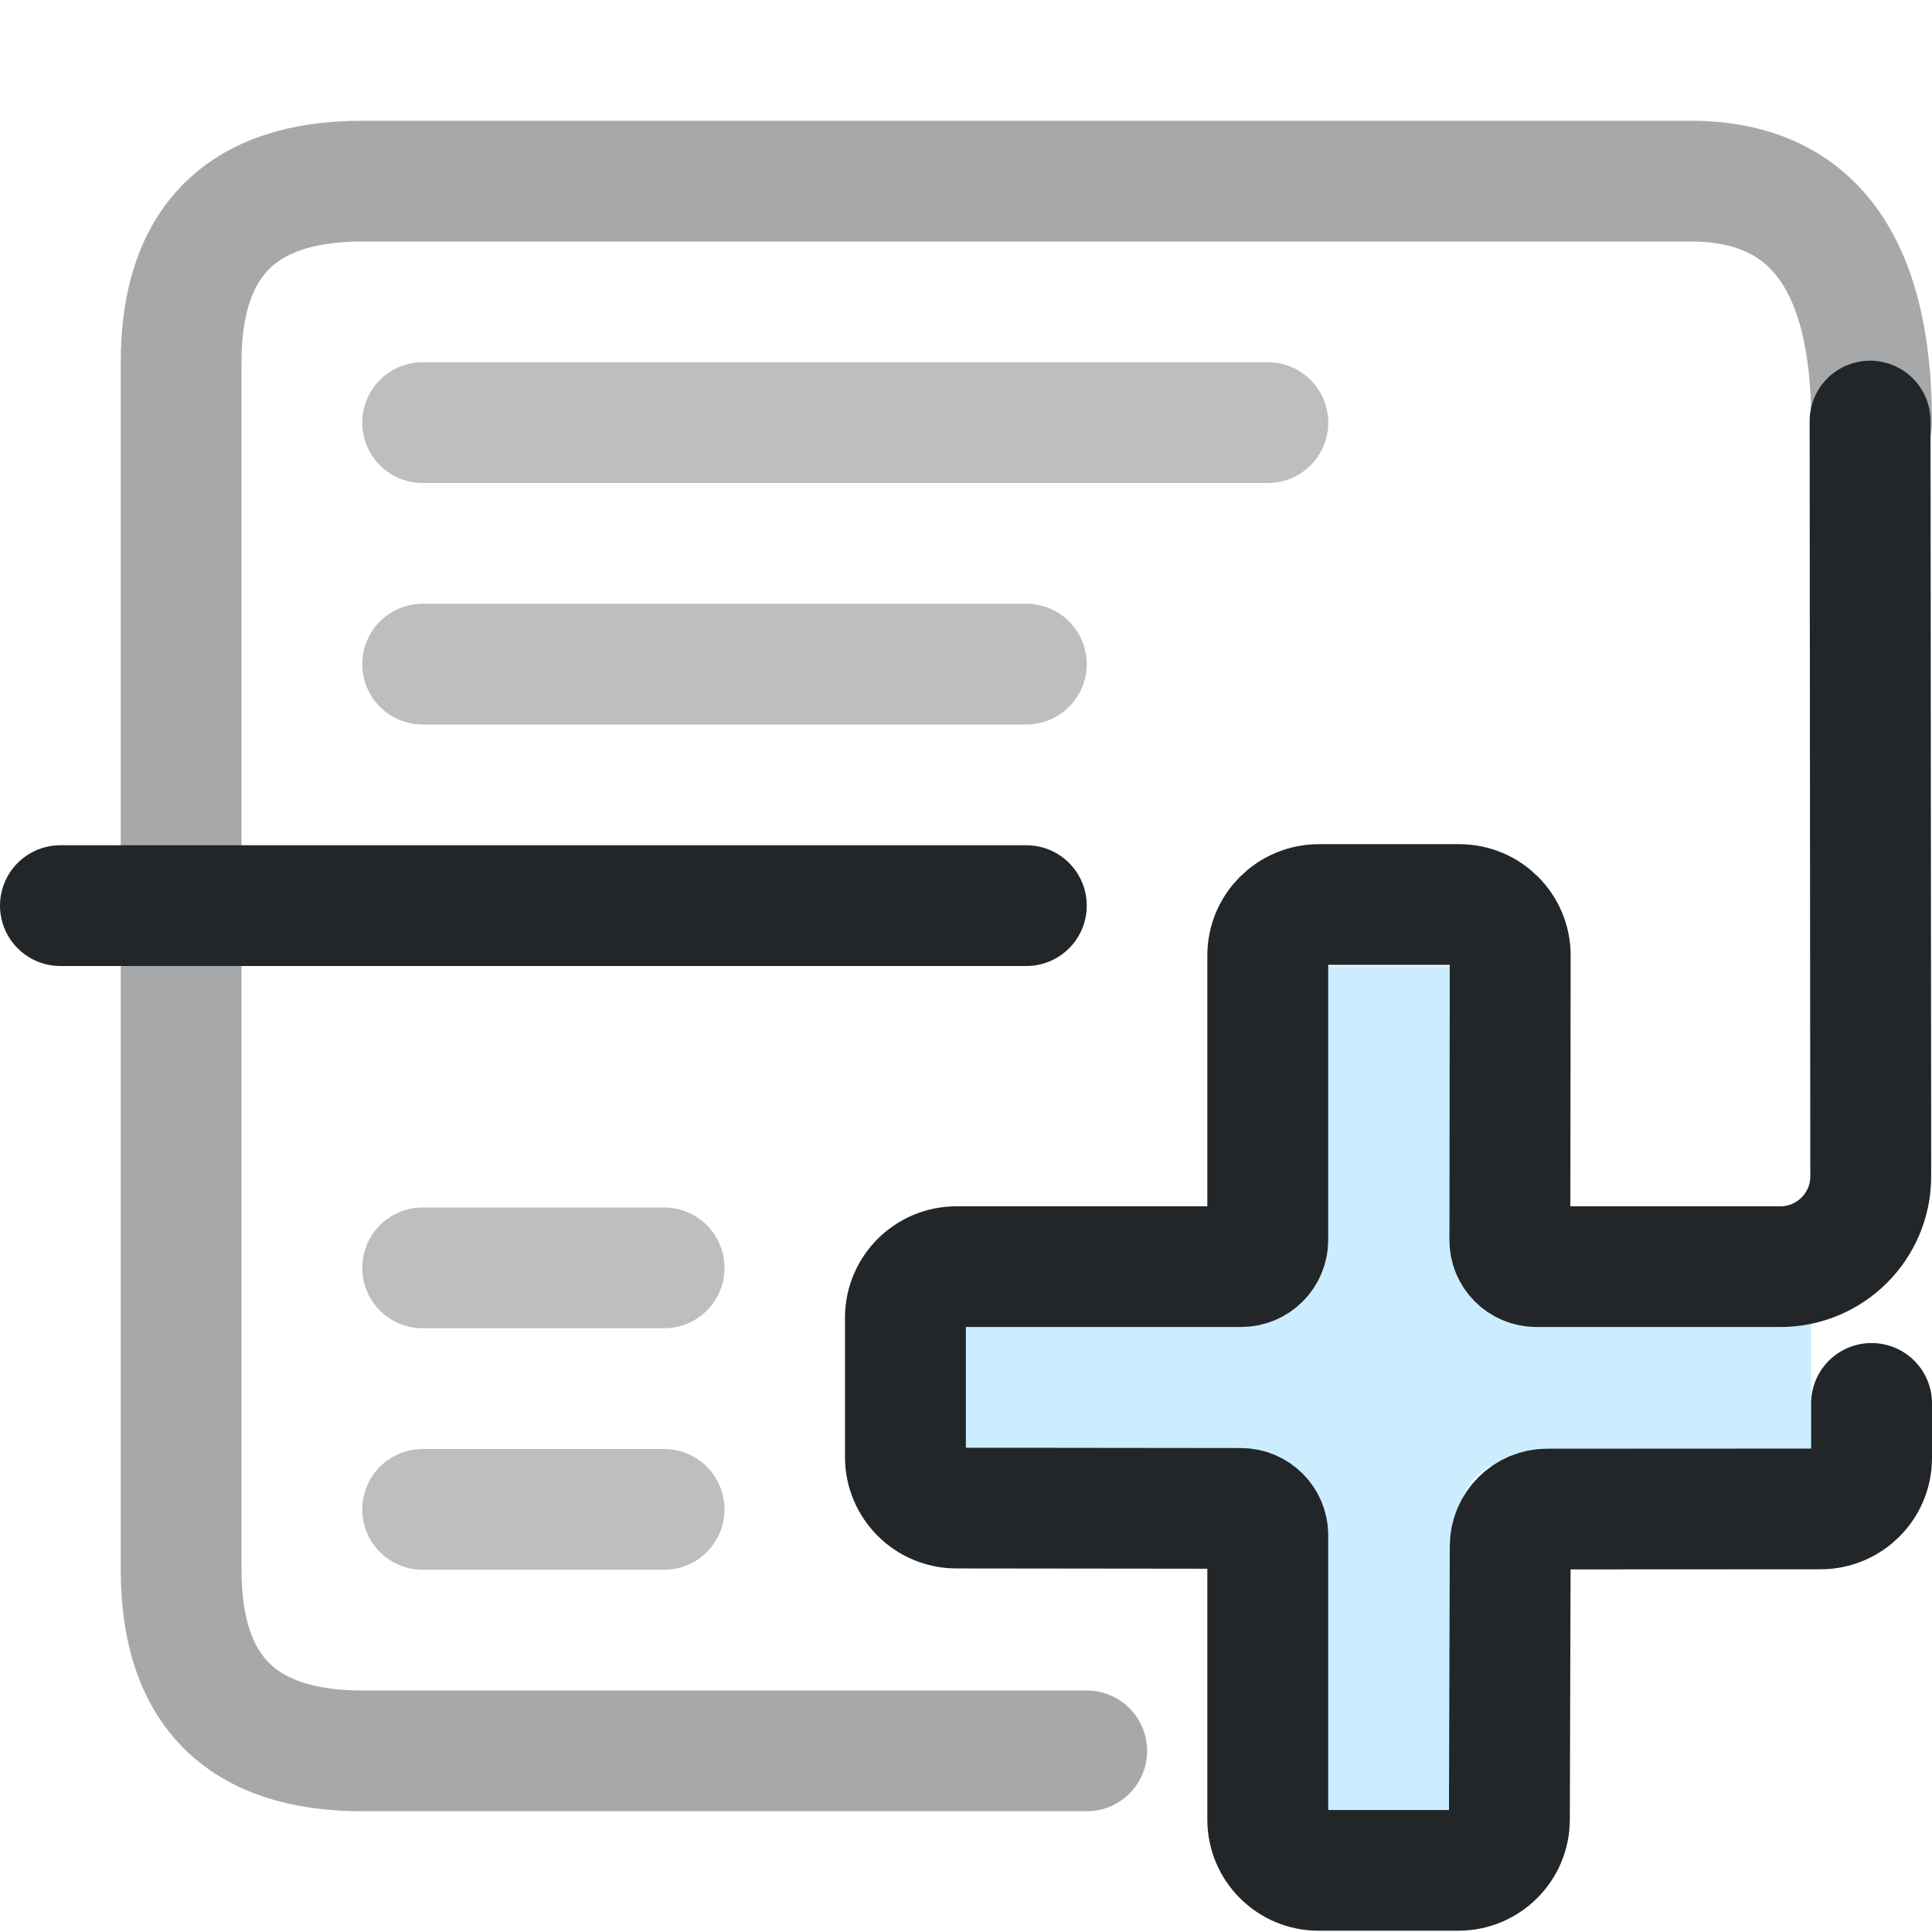
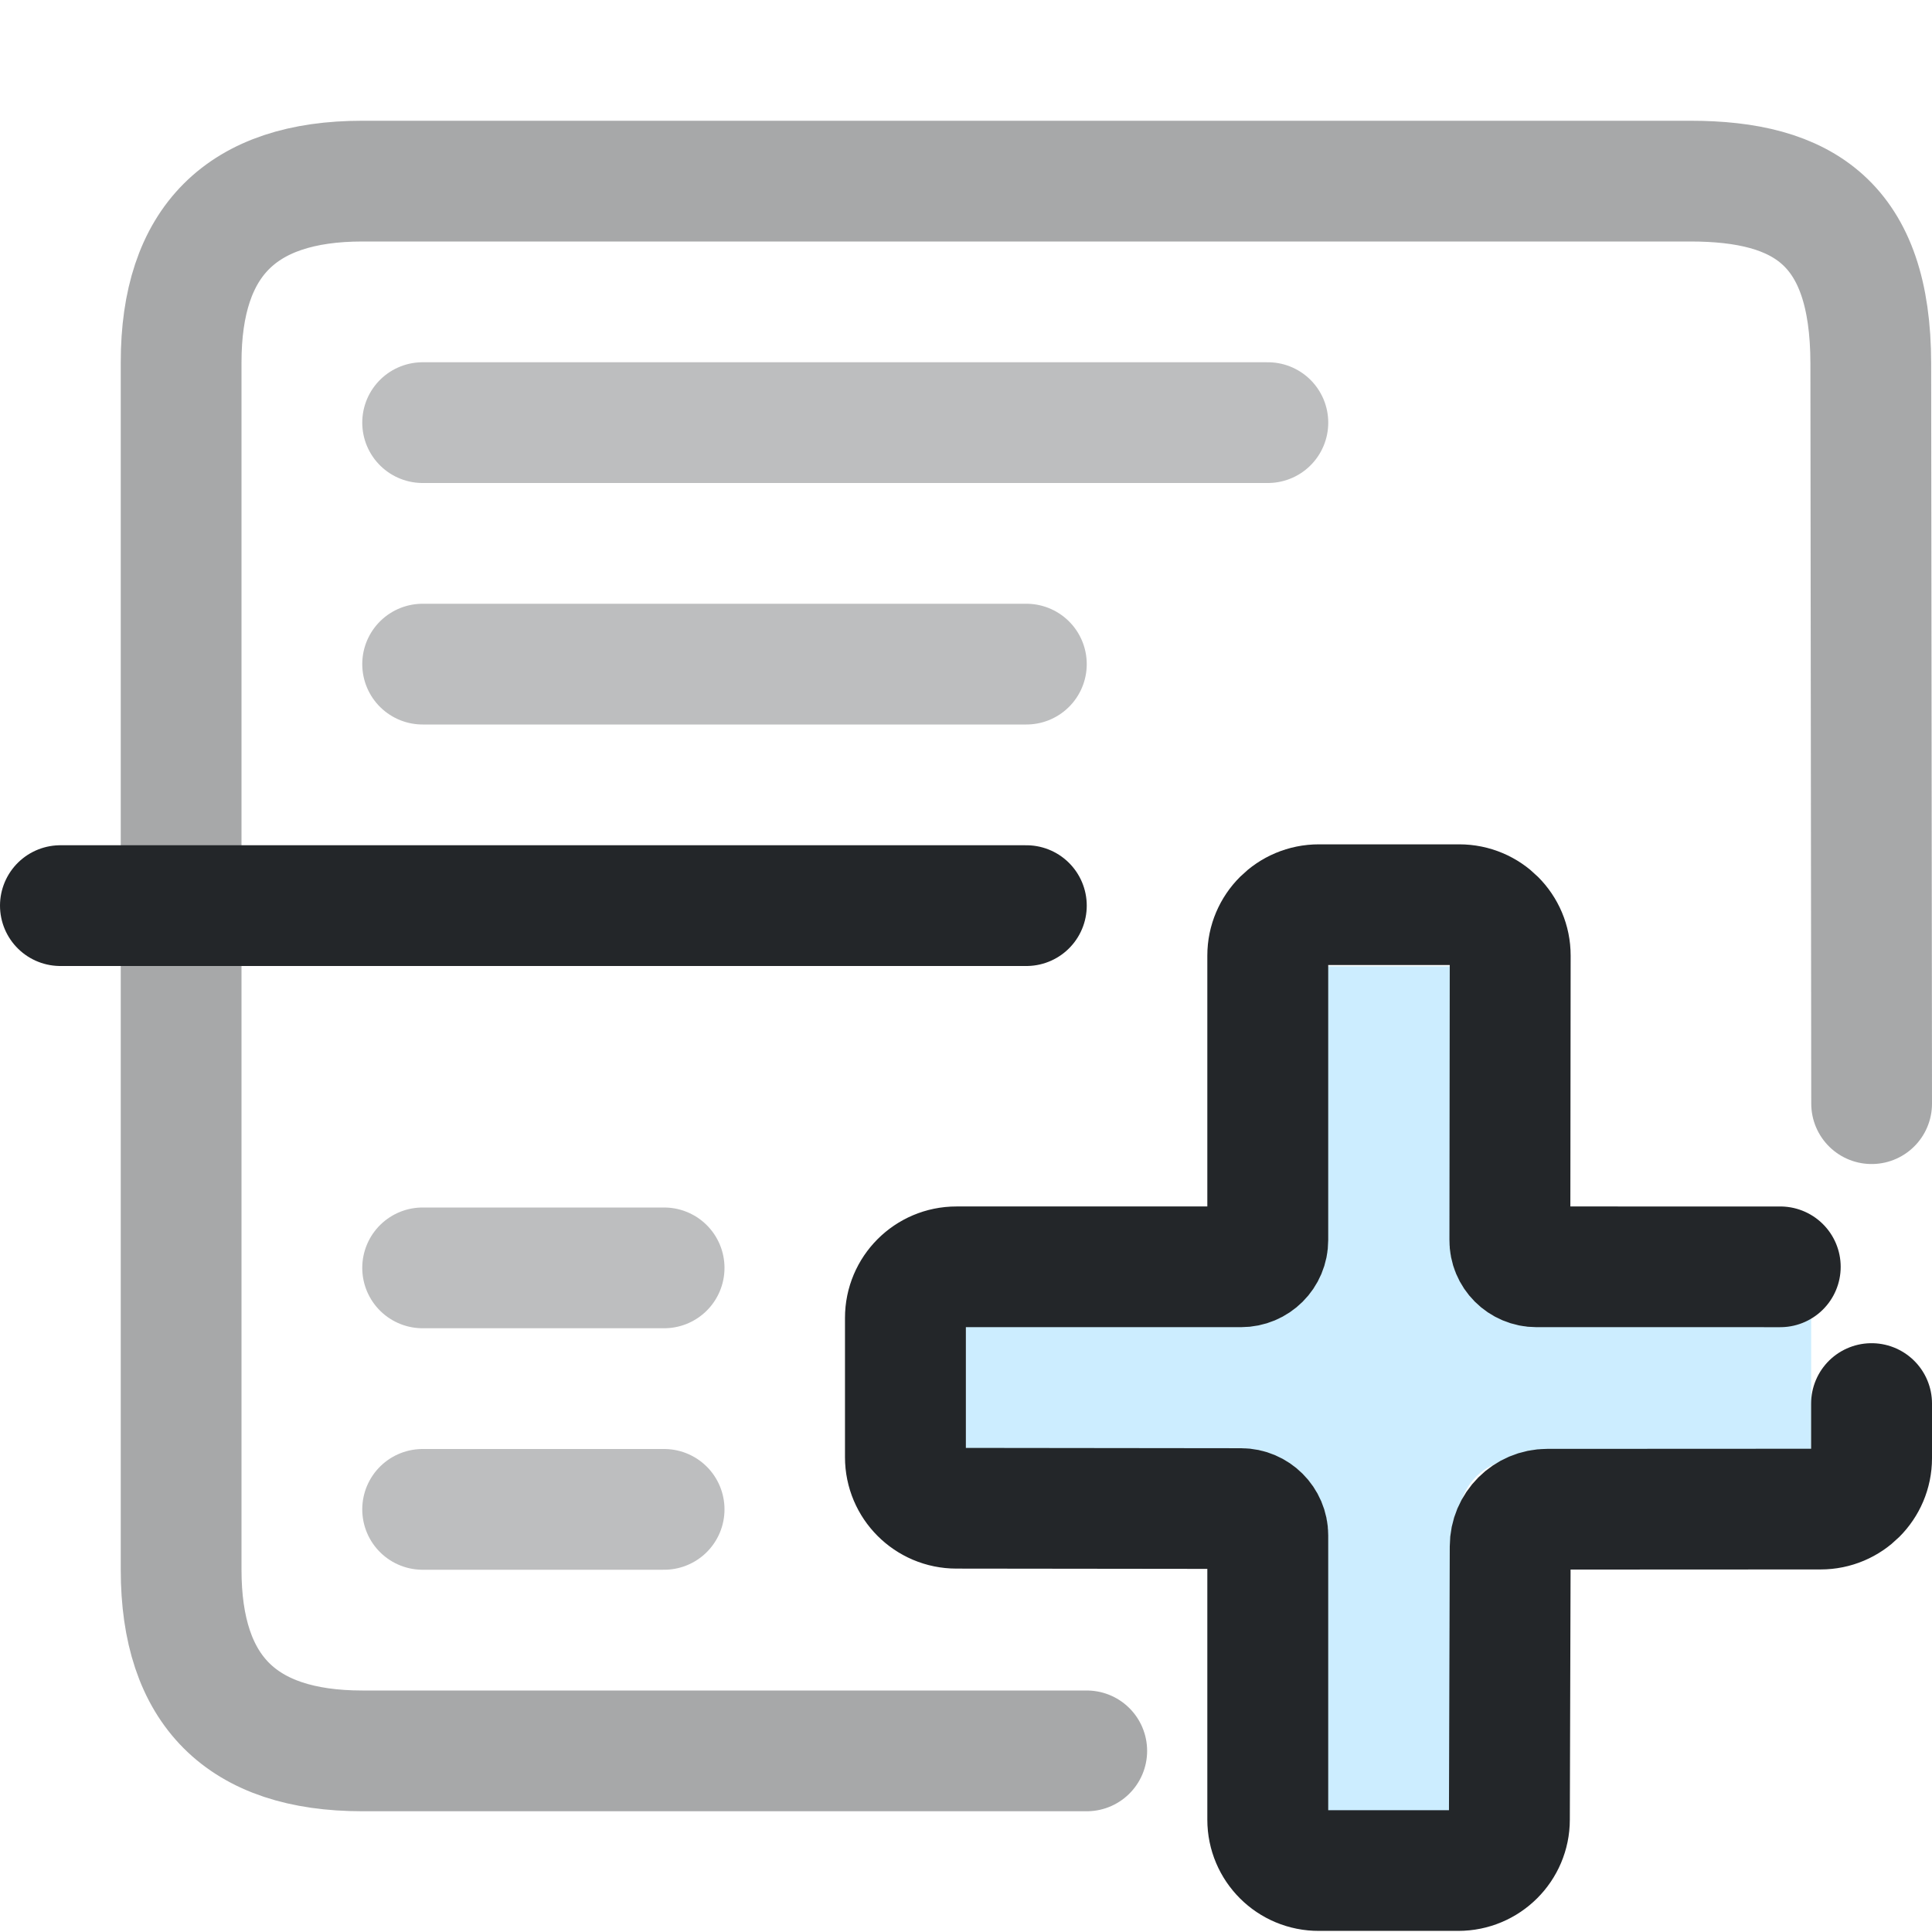
- <svg xmlns="http://www.w3.org/2000/svg" width="16" height="16" version="1.1" viewBox="0 0 16 16">
-   <defs>
+ <svg xmlns="http://www.w3.org/2000/svg" width="16" height="16" version="1.1" viewBox="0 0 16 16" id="svg1">
+   <defs id="defs1">
    <style id="current-color-scheme">.ColorScheme-Text {color:#232629;} .ColorScheme-Highlight {color:#3daee9;}</style>
  </defs>
-   <g class="ColorScheme-Text" fill="none" stroke="currentColor" stroke-linecap="round" stroke-linejoin="round">
-     <path id="menu-outline" d="M9 14.5H3Q1.5 14.5 1.5 13V3Q1.5 1.5 3 1.5H14Q15.5 1.5 15.5 3.5" style="opacity:.4" stroke="currentColor" class="ColorScheme-Text" />
+   <g class="ColorScheme-Text" fill="none" stroke="currentColor" stroke-linecap="round" stroke-linejoin="round" id="g1">
+     <path id="menu-outline" d="M 9,14.5 H 3 C 2,14.5 1.5,14 1.5,13 V 3 C 1.5,2 2,1.5 3,1.5 h 11 c 0.932,0 1.492,0.349 1.493,1.509 L 15.5,9.14" style="opacity:0.4" stroke="currentColor" class="ColorScheme-Text" />
    <path id="menu-entries" d="M3.5 3.5H10.5M3.5 5.5H8.5M3.5 10.5H5.5M3.5 12.5H5.5" opacity=".3" stroke="currentColor" class="ColorScheme-Text" />
    <path id="separator" d="M.5 7.5H8.5" stroke="currentColor" class="ColorScheme-Text" />
  </g>
  <g transform="translate(-.00021917 .90283)" id="separator-add">
    <g transform="matrix(.96687 0 0 .96125 -.48782 -2.4079)" style="stroke-width:1.402" id="g7" />
    <g transform="translate(-6.0004,-5.0001)" id="g12">
      <path d="m16.916 12.1v2.431c0 .269-.218.486-.486.486h-2.431v1.167h2.431c.269 0 .486.218.486.486v2.431h1.167v-2.431c0-.269.218-.486.486-.486h2.431v-1.167h-2.431c-.269 0-.486-.218-.486-.486v-2.431z" style="fill-opacity:.257;fill:#3ab8ff;paint-order:markers fill stroke;stroke-width:.583" id="path7" />
      <g transform="matrix(1.3529 0 0 1.3509 -.8823 -1.5263)" id="g9">
        <g class="ColorScheme-Text" fill="none" stroke="currentColor" stroke-linecap="round" stroke-linejoin="round" stroke-width=".74" style="paint-order:fill markers stroke" id="g8">
-           <path d="m16.535 6.744.004 4.63c0.0.306-.248.554-.554.554l-1.492-2.4e-5c-.09 0-.164-.073-.163-.164l.002-1.744c0-.172-.139-.312-.312-.312h-.859c-.173-0-.313.14-.313.312v1.744c0 .091-.073.164-.164.164h-1.742c-.172-4e-5-.312.14-.312.313v.854c-8e-5.173.14.313.312.313l1.742.002c.09 8.3e-5.164.074.164.164v1.743c-4e-5.173.14.313.313.312h.853c.173 8e-5.313-.14.313-.312l.005-1.675c0-.126.102-.228.227-.228l1.673-8e-4c.172 0.0.312-.14.312-.312l1.6e-5-.335" style="stroke-width:.74" id="path8" stroke="currentColor" class="ColorScheme-Text" />
+           <path d="m 15.985,11.929 -1.492,-2.4e-5 c -0.09,0 -0.164,-0.073 -0.163,-0.164 l 0.002,-1.744 c 2.51e-4,-0.172 -0.139,-0.312 -0.312,-0.312 h -0.859 c -0.173,-2.75e-4 -0.313,0.14 -0.313,0.312 v 1.744 c 0,0.091 -0.073,0.164 -0.164,0.164 h -1.742 c -0.172,-4e-5 -0.312,0.14 -0.312,0.313 v 0.854 c -8e-5,0.173 0.14,0.313 0.312,0.313 l 1.742,0.002 c 0.09,8.3e-5 0.164,0.074 0.164,0.164 v 1.743 c -4e-5,0.173 0.14,0.313 0.313,0.312 h 0.853 c 0.173,8e-5 0.313,-0.14 0.313,-0.312 l 0.005,-1.675 c 0,-0.126 0.102,-0.228 0.227,-0.228 l 1.673,-8e-4 c 0.172,2.35e-4 0.312,-0.14 0.312,-0.312 l 1.6e-5,-0.335" style="stroke-width:0.74" id="path8" stroke="currentColor" class="ColorScheme-Text" />
        </g>
      </g>
      <g transform="translate(.93832 .96386)" id="g11">
        <g transform="translate(-.57221 .10149)" id="g10" />
      </g>
    </g>
  </g>
</svg>
